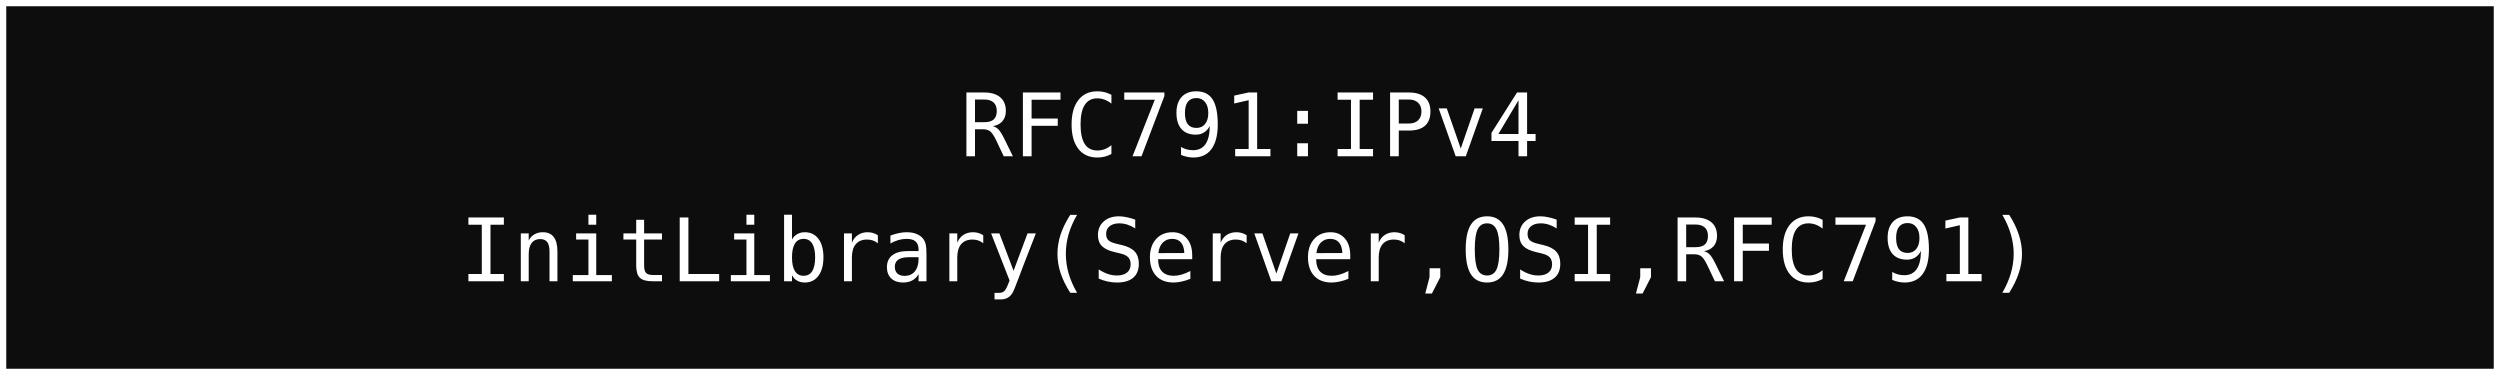
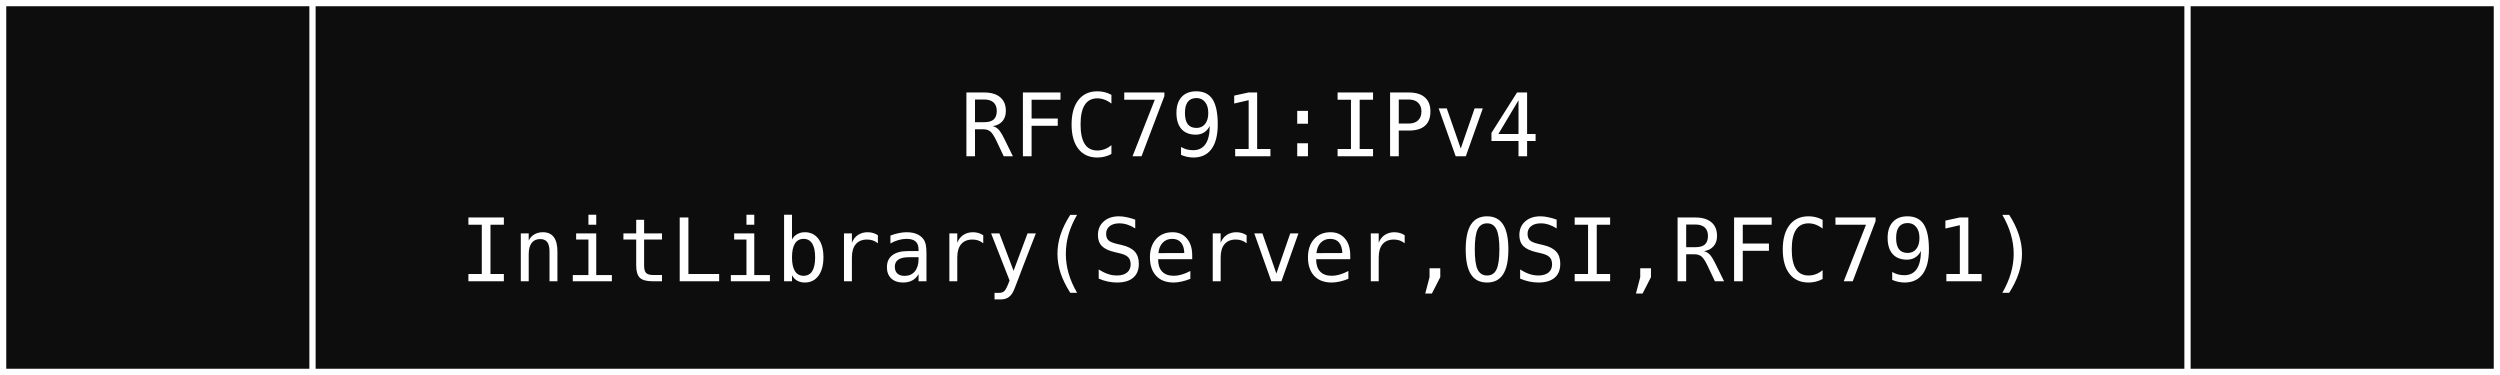
<svg xmlns="http://www.w3.org/2000/svg" width="400" height="60">
+   <defs>
+     <marker id="arrowhead" markerWidth="10" markerHeight="7" refX="10" refY="3.5" orient="auto">
+       <polygon points="0 0, 10 3.5, 0 7" fill="#fff" />
+     </marker>
+   </defs>
  <rect width="100%" height="100%" fill="#0d0d0d" stroke="#fff" stroke-width="2" />
-   <text x="50%" y="25" font-family="monospace" font-size="14" fill="#fff" text-anchor="middle">RFC791:IPv4</text>
-   <text x="50%" y="45" font-family="monospace" font-size="14" fill="#fff" text-anchor="middle">InitLibrary(Server,OSI,RFC791)</text>
+   <g font-family="monospace" font-size="14" fill="#fff" text-anchor="middle">
+     <rect x="50" y="0" width="300" height="60" fill="none" stroke="#fff" stroke-width="1" />
+     <text x="50%" y="25" font-family="monospace" font-size="14" fill="#fff" text-anchor="middle">RFC791:IPv4</text>
+     <text x="50%" y="45" font-family="monospace" font-size="14" fill="#fff" text-anchor="middle">InitLibrary(Server,OSI,RFC791)</text>
+   </g>
</svg>
